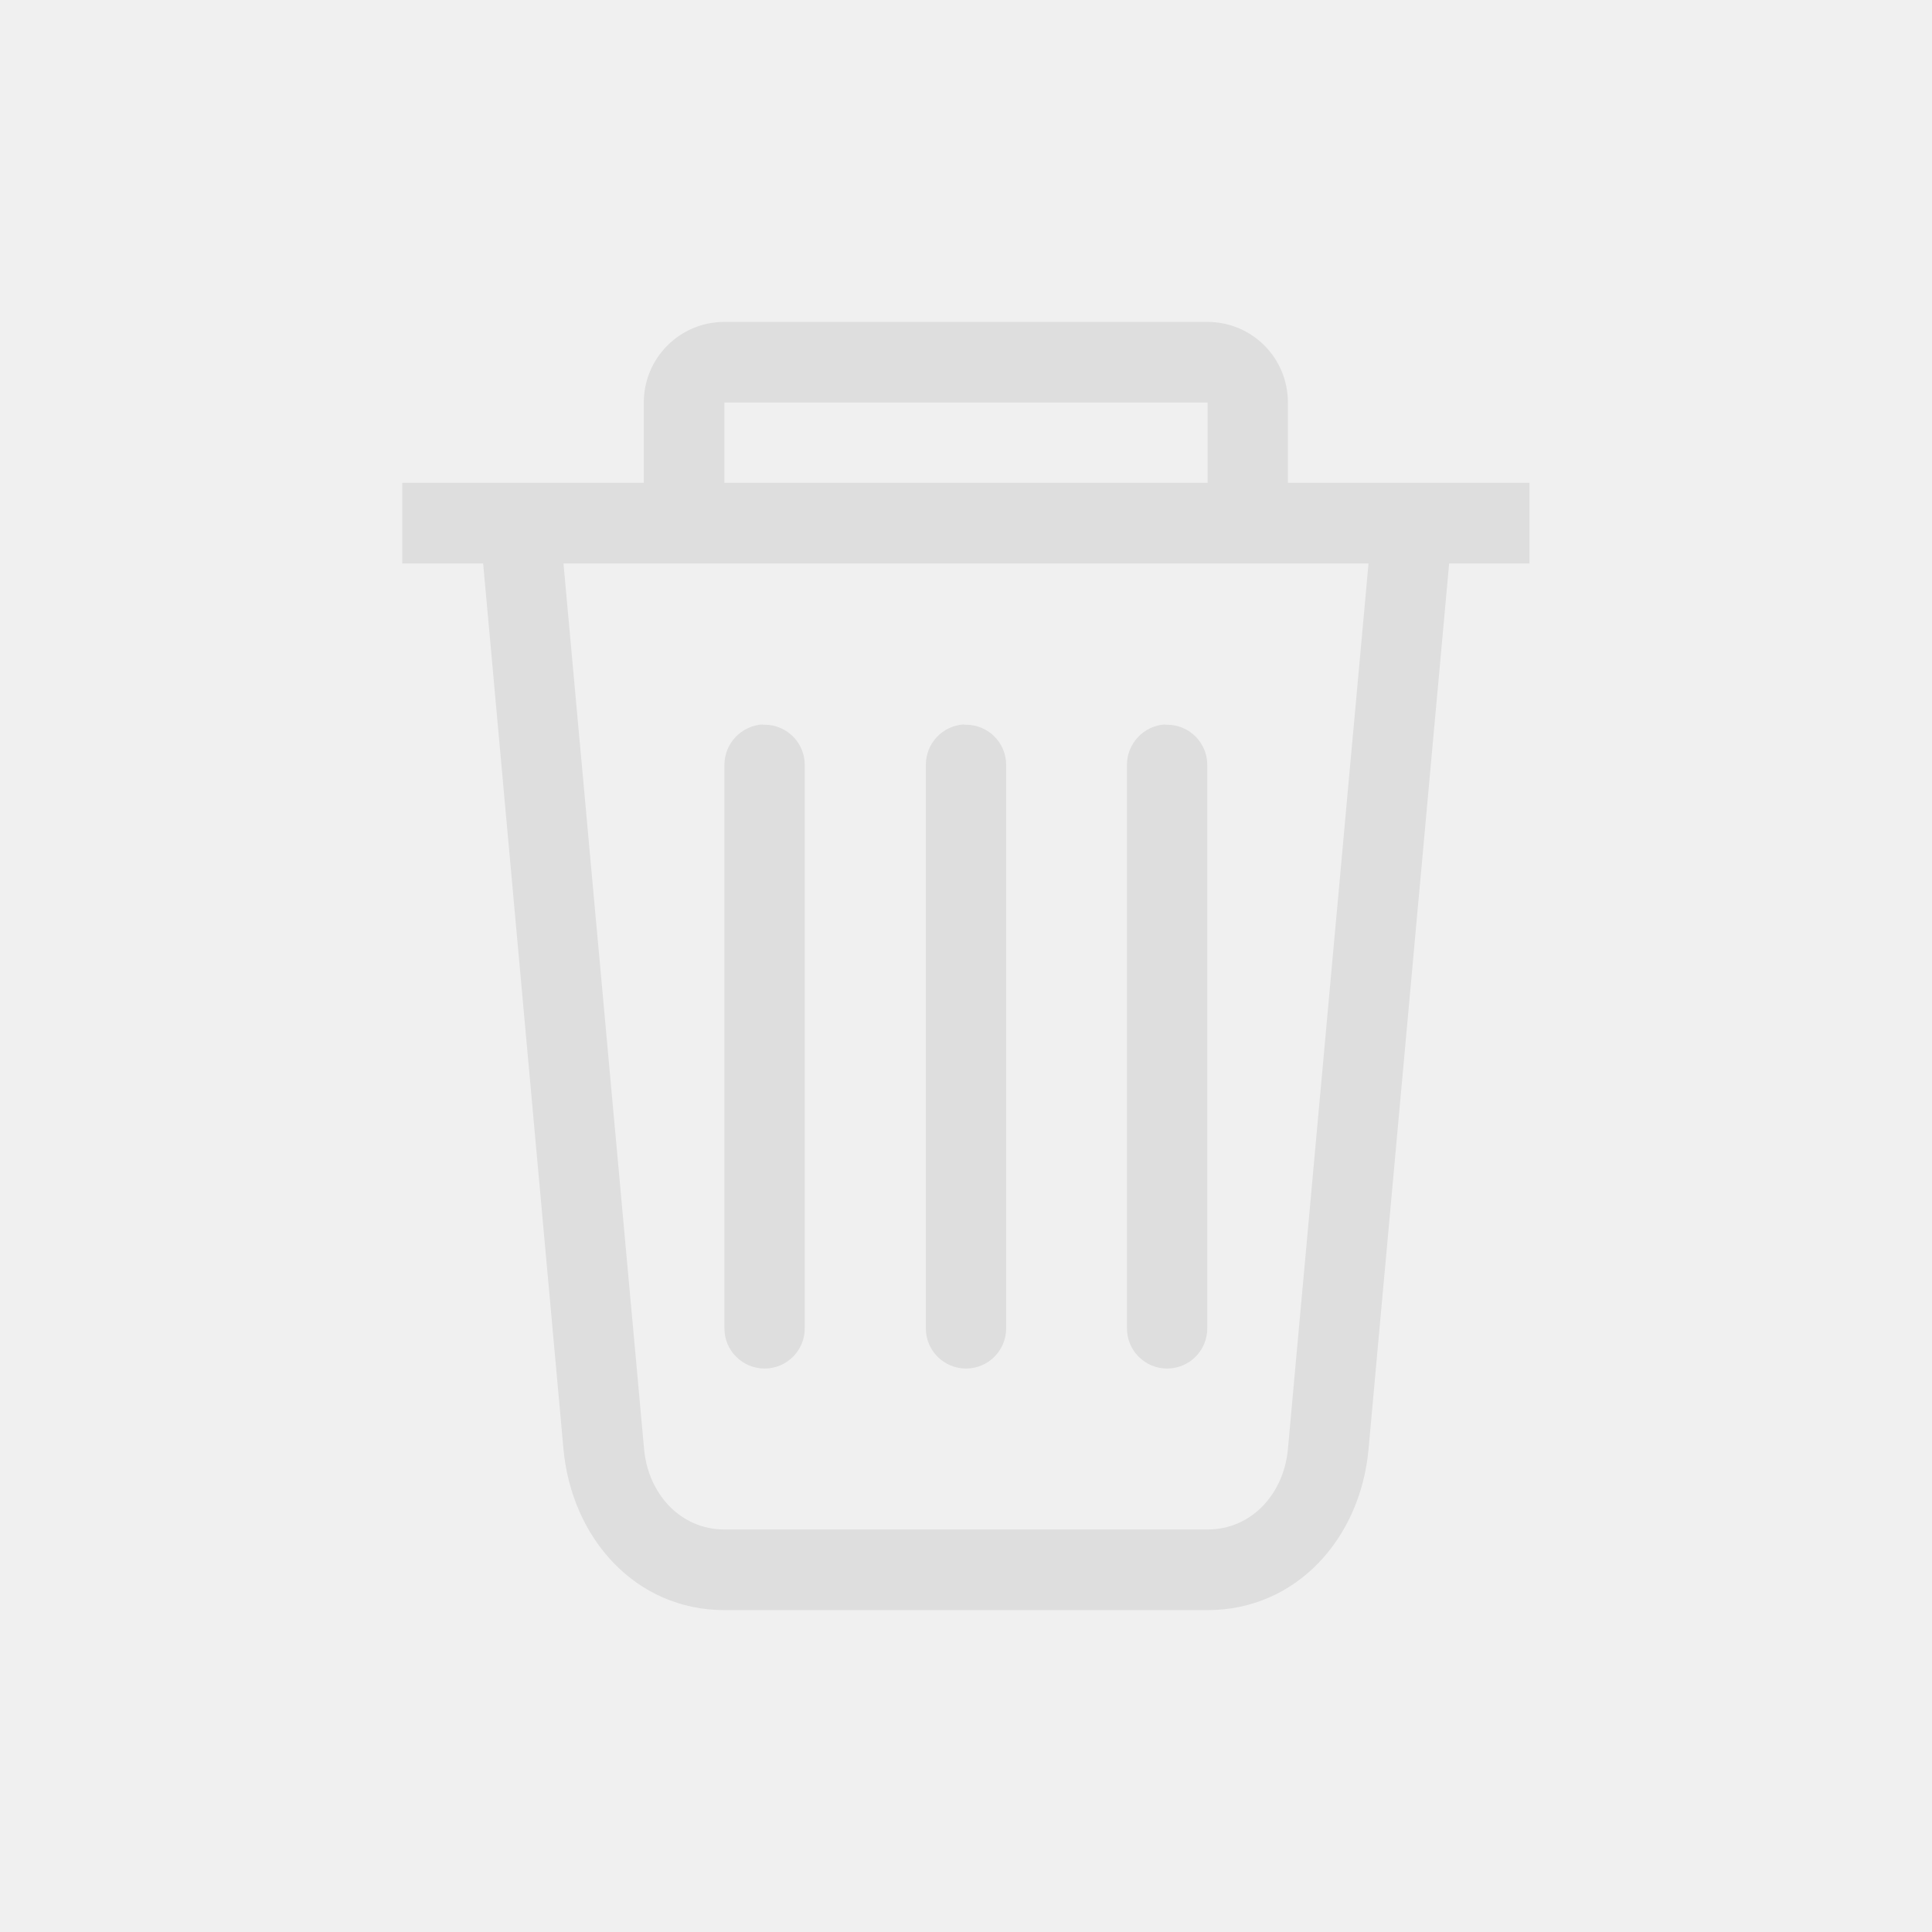
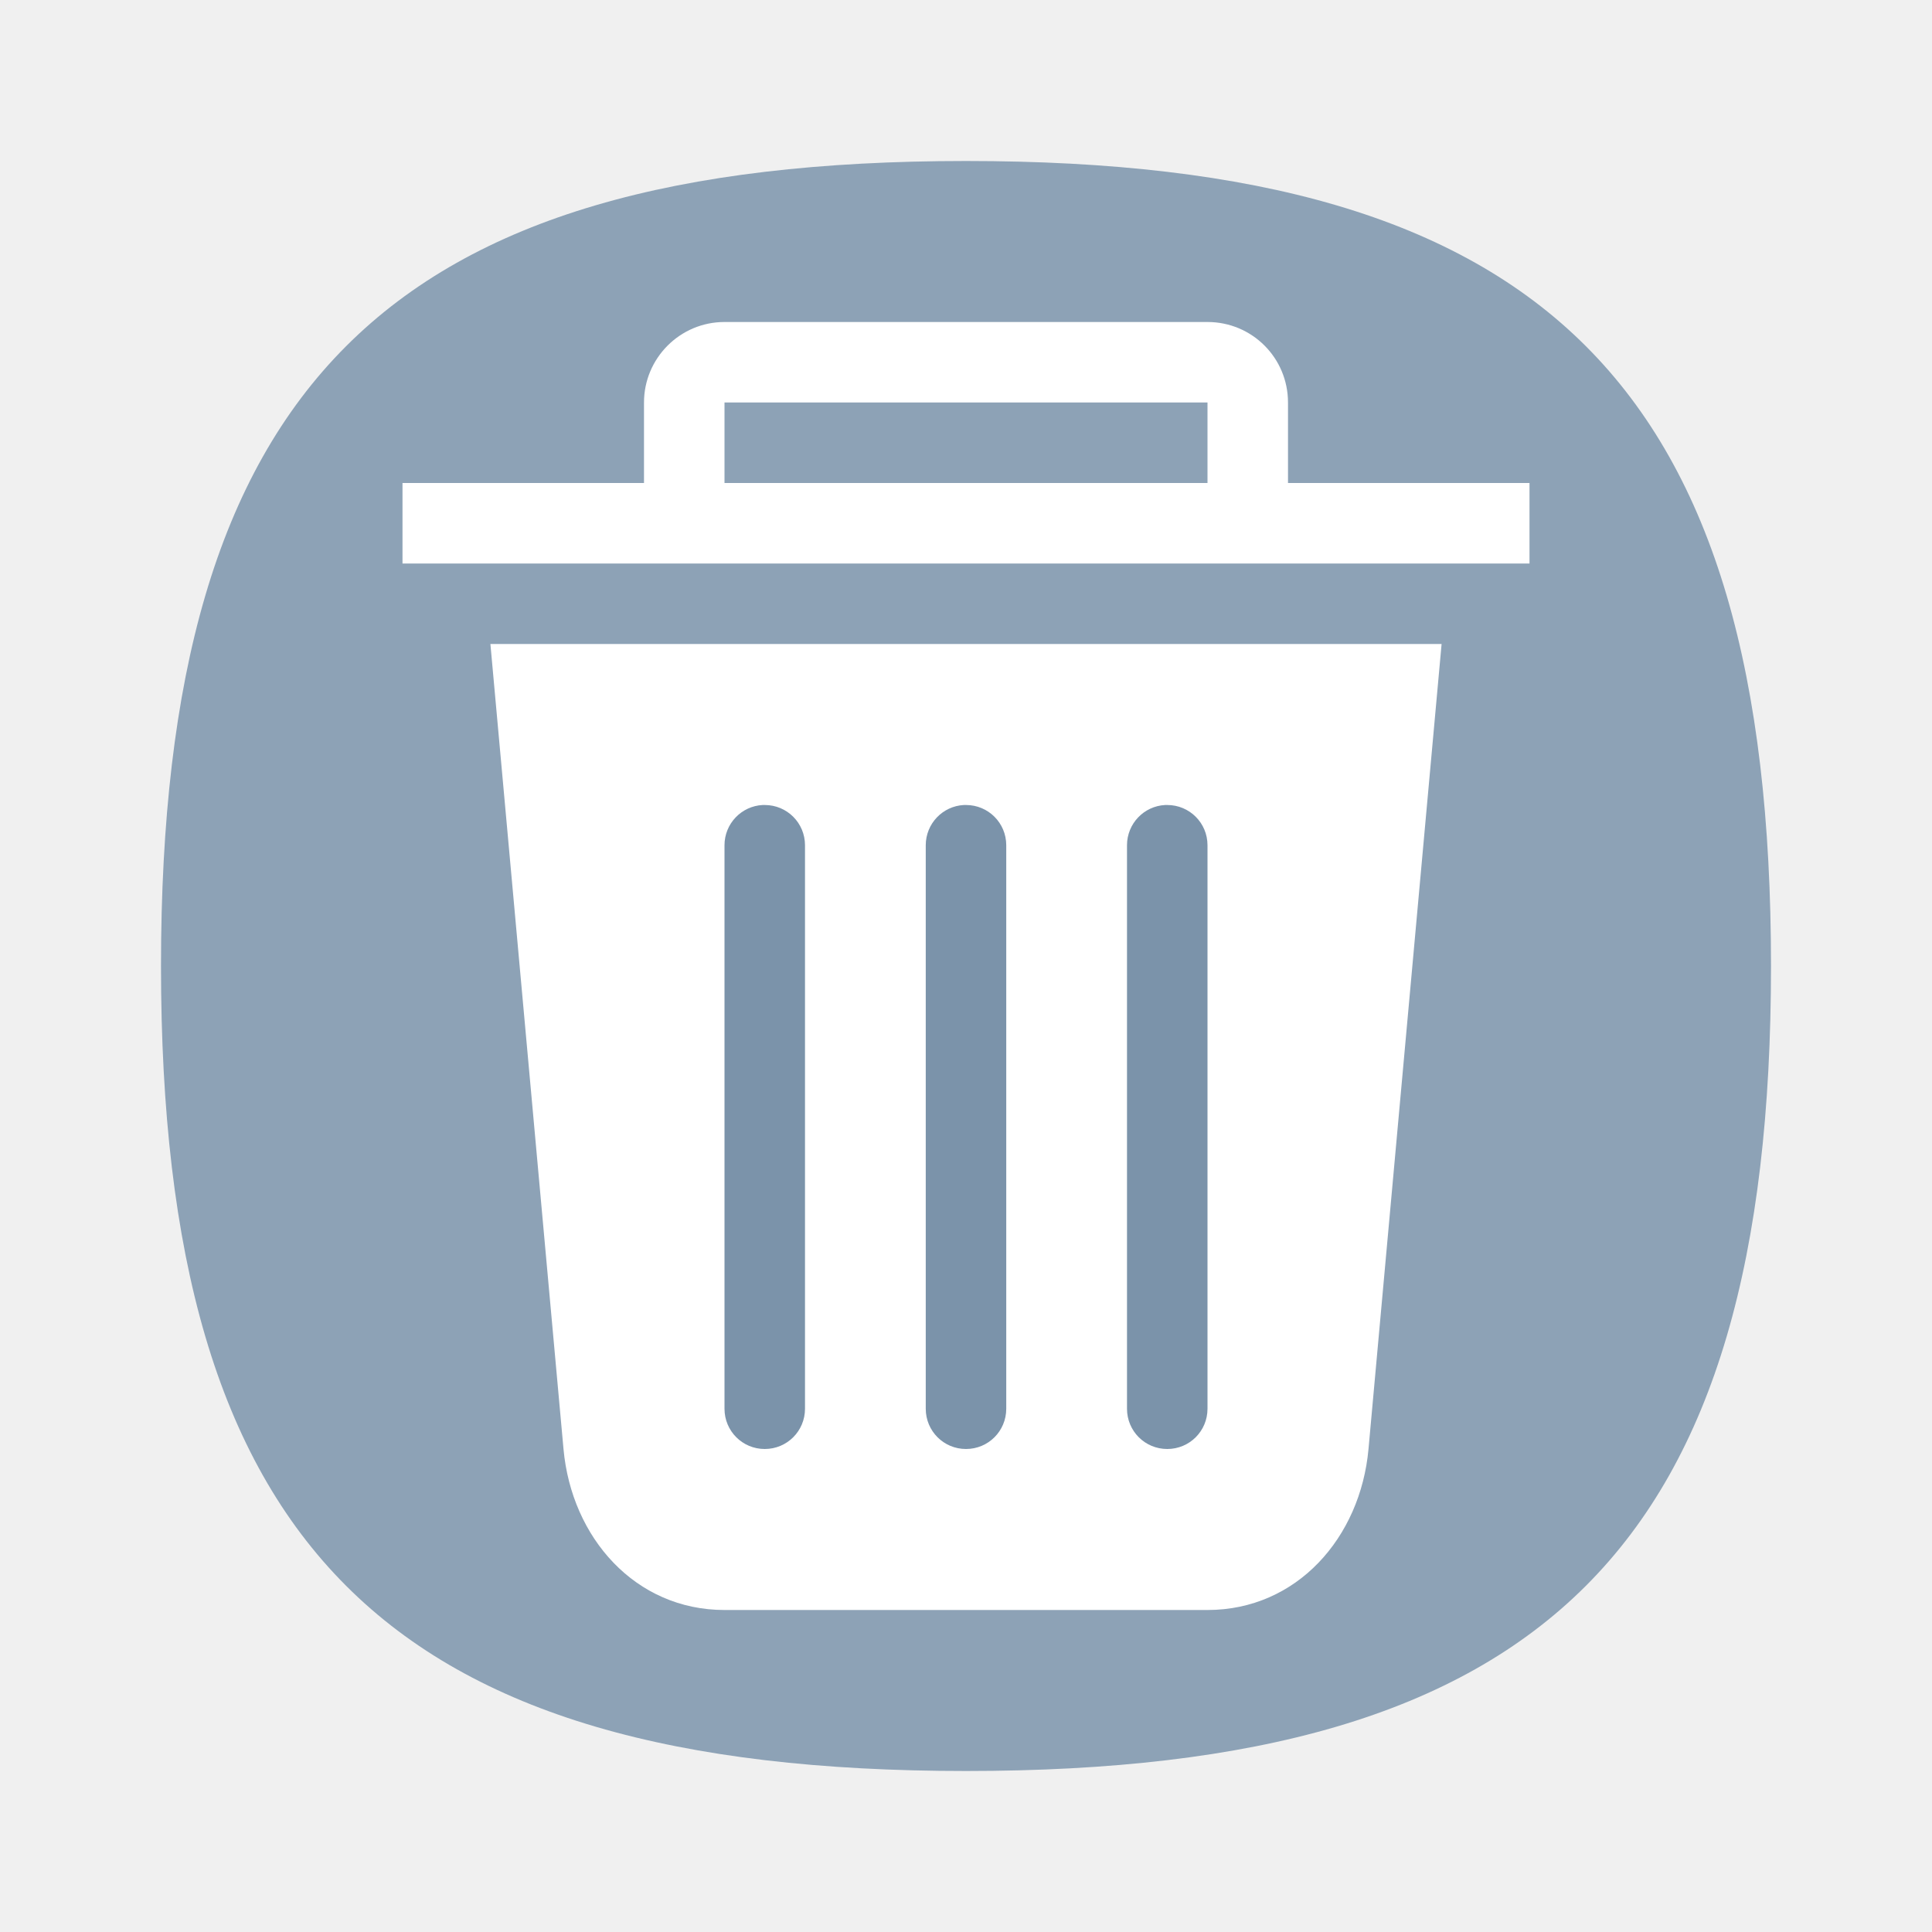
- <svg xmlns="http://www.w3.org/2000/svg" width="24" height="24" viewBox="0 0 6.35 6.35" version="1.1" id="svg11945">
-   <defs id="defs11942" />
-   <path id="rect843" style="fill:#dedede;fill-opacity:1;stroke-width:1.323;stroke-linecap:round;stroke-linejoin:round" d="m 2.381,1.058 c -0.147,0 -0.265,0.119 -0.265,0.265 V 1.587 h -0.794 V 1.852 H 1.588 L 1.852,4.763 c 0.027,0.292 0.236,0.529 0.529,0.529 H 3.969 c 0.293,0 0.503,-0.237 0.529,-0.529 L 4.763,1.852 H 5.027 V 1.587 h -0.794 V 1.323 c 0,-0.147 -0.118,-0.265 -0.265,-0.265 z m 0,0.265 H 3.969 V 1.587 H 2.381 Z M 1.852,1.852 H 4.498 L 4.233,4.763 C 4.22,4.908 4.115,5.027 3.969,5.027 H 2.381 C 2.235,5.027 2.13,4.908 2.117,4.763 Z M 2.507,2.381 C 2.437,2.385 2.381,2.443 2.381,2.514 V 4.366 c 0,0.073 0.059,0.132 0.132,0.132 0.073,0 0.132,-0.059 0.132,-0.132 V 2.514 c 0,-0.073 -0.059,-0.132 -0.132,-0.132 -0.002,0 -0.004,-1.139e-4 -0.007,0 z m 0.661,0 C 3.098,2.385 3.043,2.443 3.043,2.514 V 4.366 c 0,0.073 0.059,0.132 0.132,0.132 0.073,0 0.132,-0.059 0.132,-0.132 V 2.514 c 0,-0.073 -0.059,-0.132 -0.132,-0.132 -0.002,0 -0.004,-1.139e-4 -0.007,0 z m 0.661,0 C 3.76,2.385 3.704,2.443 3.704,2.514 V 4.366 c 0,0.073 0.059,0.132 0.132,0.132 0.073,0 0.132,-0.059 0.132,-0.132 V 2.514 c 0,-0.073 -0.059,-0.132 -0.132,-0.132 -0.002,0 -0.004,-1.139e-4 -0.007,0 z" />
+ <svg xmlns="http://www.w3.org/2000/svg" viewbox="0 0 200 200" version="1.1" id="svg4" width="24" height="24">
+   <defs id="defs8" />
+   <path d="M 2,12 C 2,4.8 4.8,2 12,2 19.2,2 22,4.8 22,12 22,19.2 19.2,22 12,22 4.8,22 2,19.2 2,12" id="path2" style="fill:#8da2b6;fill-opacity:1;stroke-width:0.1" />
+   <path id="rect843" style="fill:#ffffff;fill-opacity:1;stroke-width:5;stroke-linecap:round;stroke-linejoin:round" d="M 9,4 C 8.446,4 8,4.451 8,5 V 6 H 5 v 1 h 1 12 1 V 6 H 16 V 5 C 16,4.446 15.554,4 15,4 Z m 0,1 h 6 V 6 H 9 Z M 6.092,8 7,18 c 0.1,1.103 0.892,2 2,2 h 6 c 1.108,0 1.9,-0.897 2,-2 L 17.908,8 Z" />
+   <path d="m 9.475,10 c -0.265,0.013 -0.475,0.232 -0.475,0.5 v 7 c 0,0.277 0.223,0.5 0.5,0.5 0.277,0 0.5,-0.223 0.5,-0.5 v -7 c 0,-0.277 -0.223,-0.5 -0.5,-0.5 -0.009,0 -0.017,-4.299e-4 -0.025,0 z m 2.5,0 c -0.265,0.013 -0.475,0.232 -0.475,0.5 v 7 c 0,0.277 0.223,0.5 0.5,0.5 0.277,0 0.5,-0.223 0.5,-0.5 v -7 c 0,-0.277 -0.223,-0.5 -0.5,-0.5 -0.009,0 -0.017,-4.299e-4 -0.025,0 z m 2.5,0 c -0.265,0.013 -0.475,0.232 -0.475,0.5 v 7 c 0,0.277 0.223,0.5 0.5,0.5 0.277,0 0.5,-0.223 0.5,-0.5 v -7 c 0,-0.277 -0.223,-0.5 -0.5,-0.5 -0.009,0 -0.017,-4.299e-4 -0.025,0 z" style="fill:#7b93aa;fill-opacity:1;stroke-width:5;stroke-linecap:round;stroke-linejoin:round" id="path9431" />
</svg>
